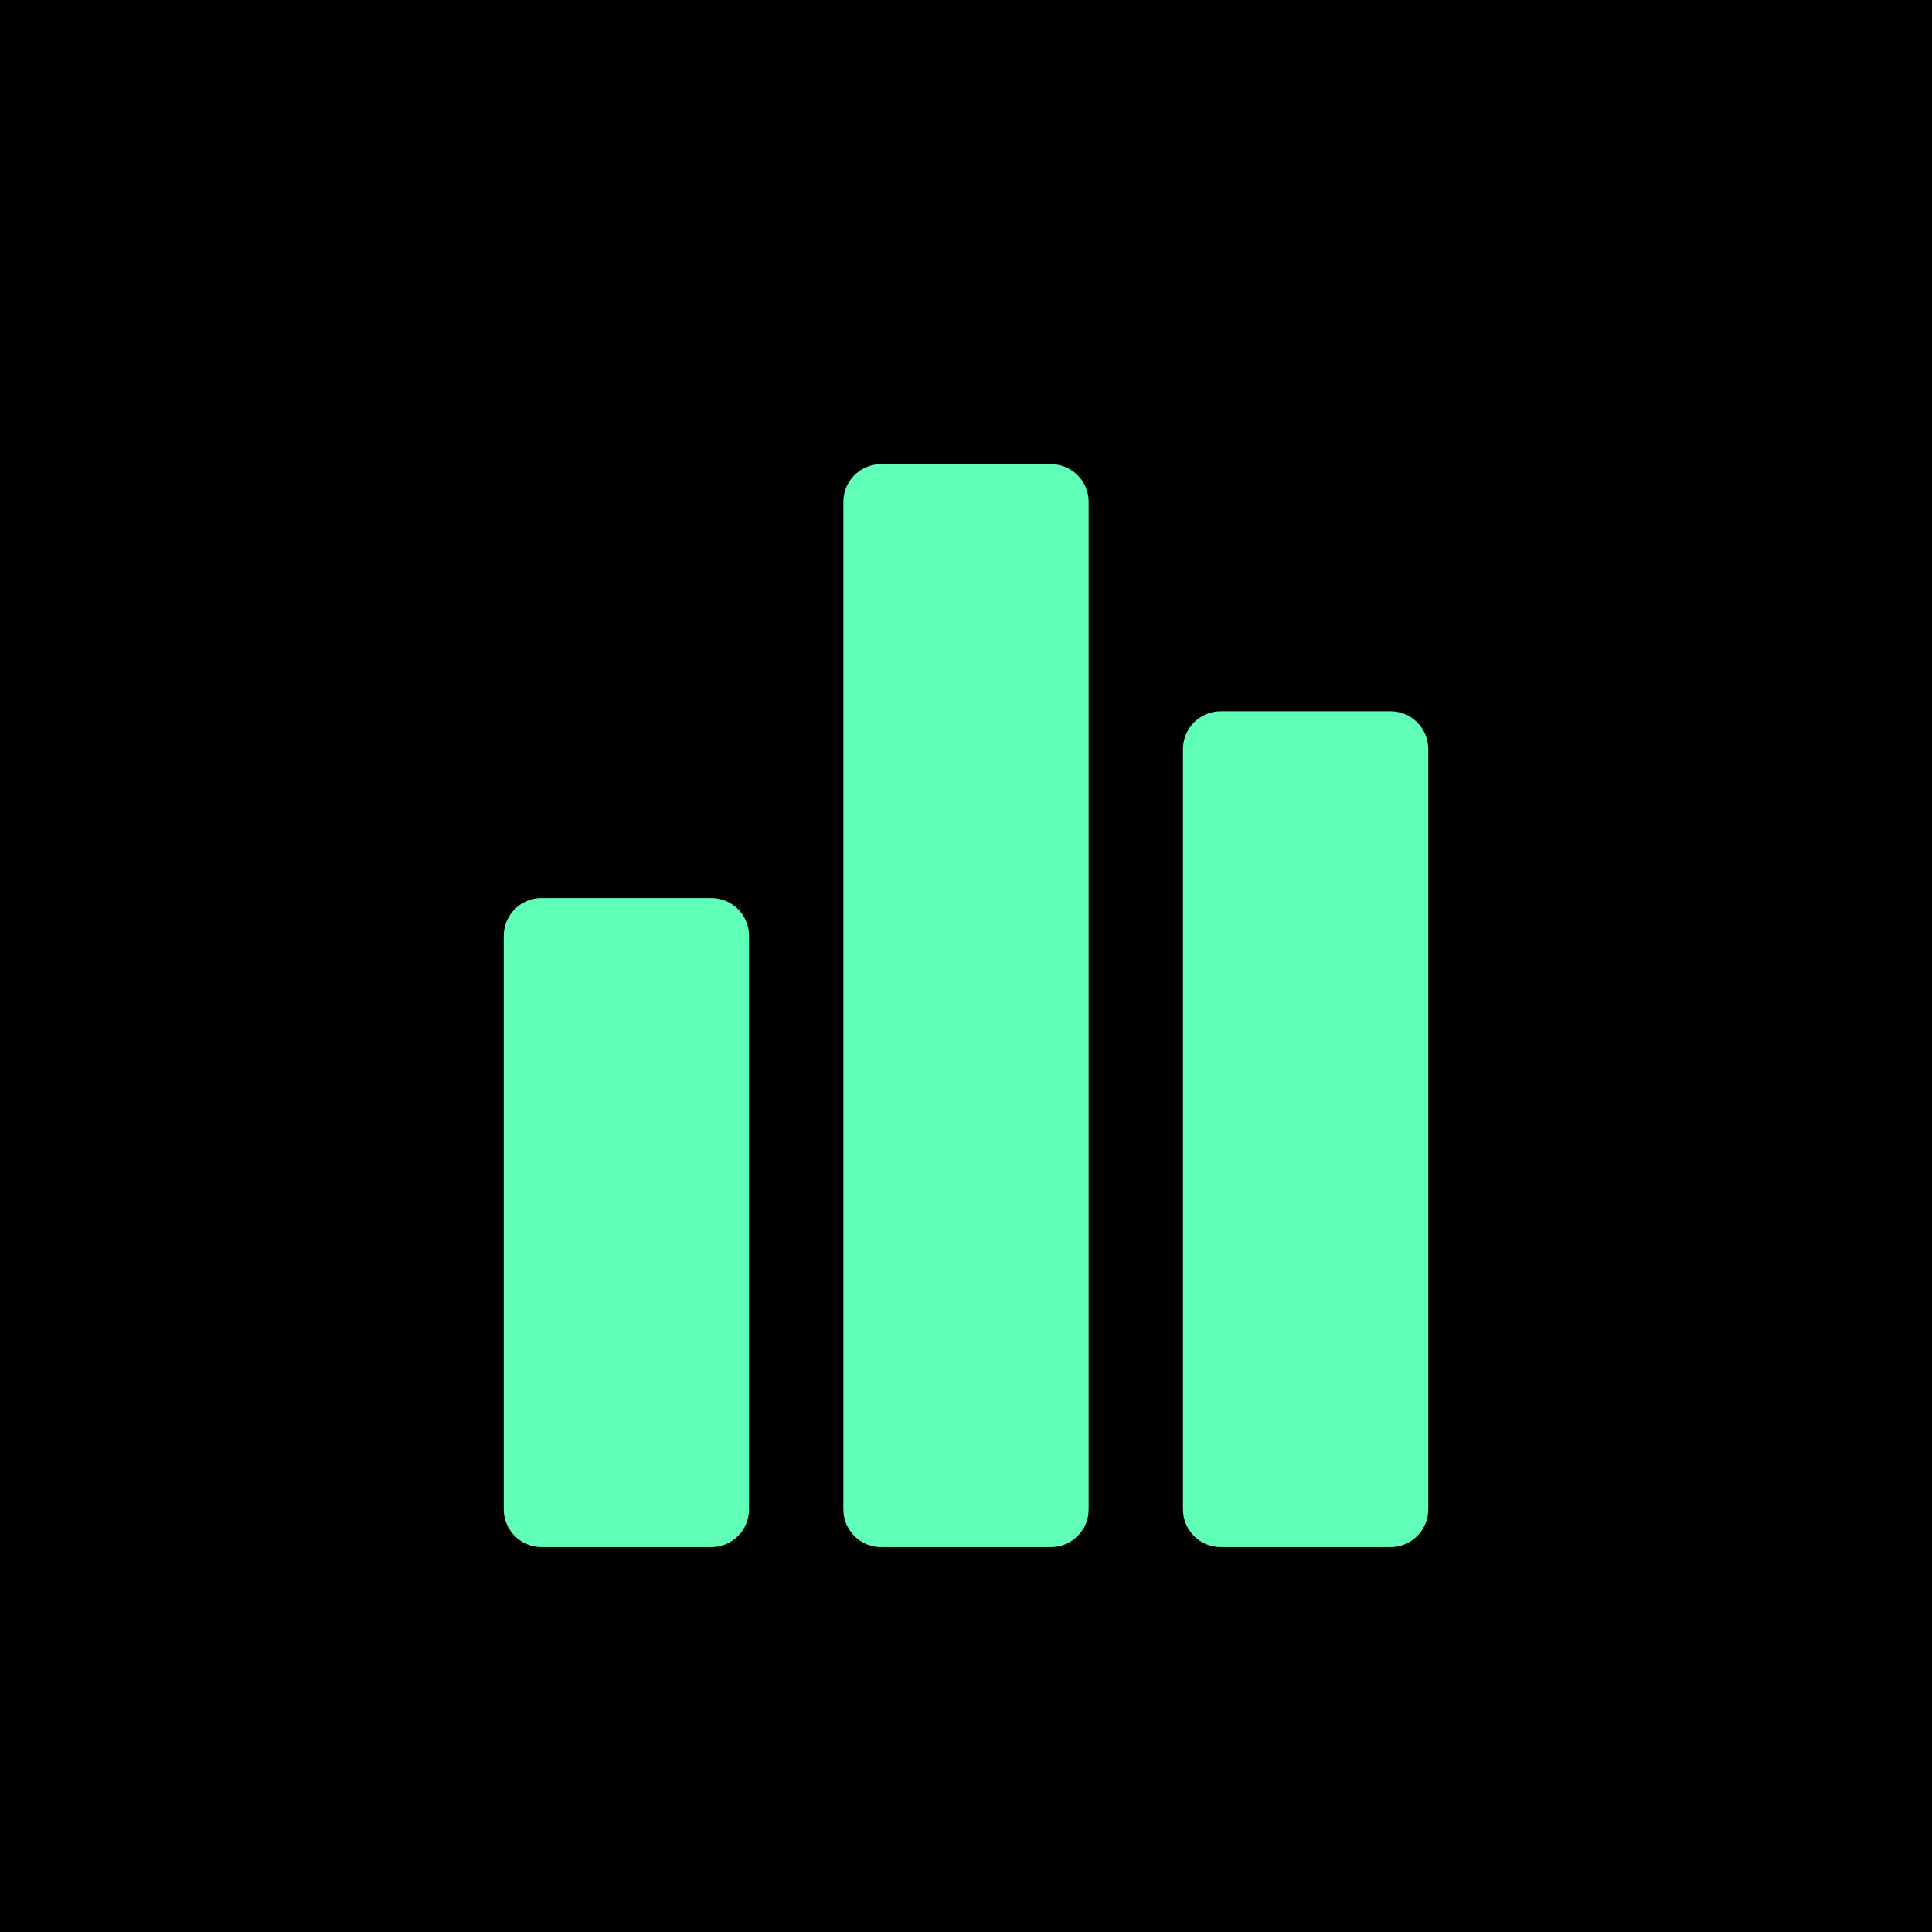
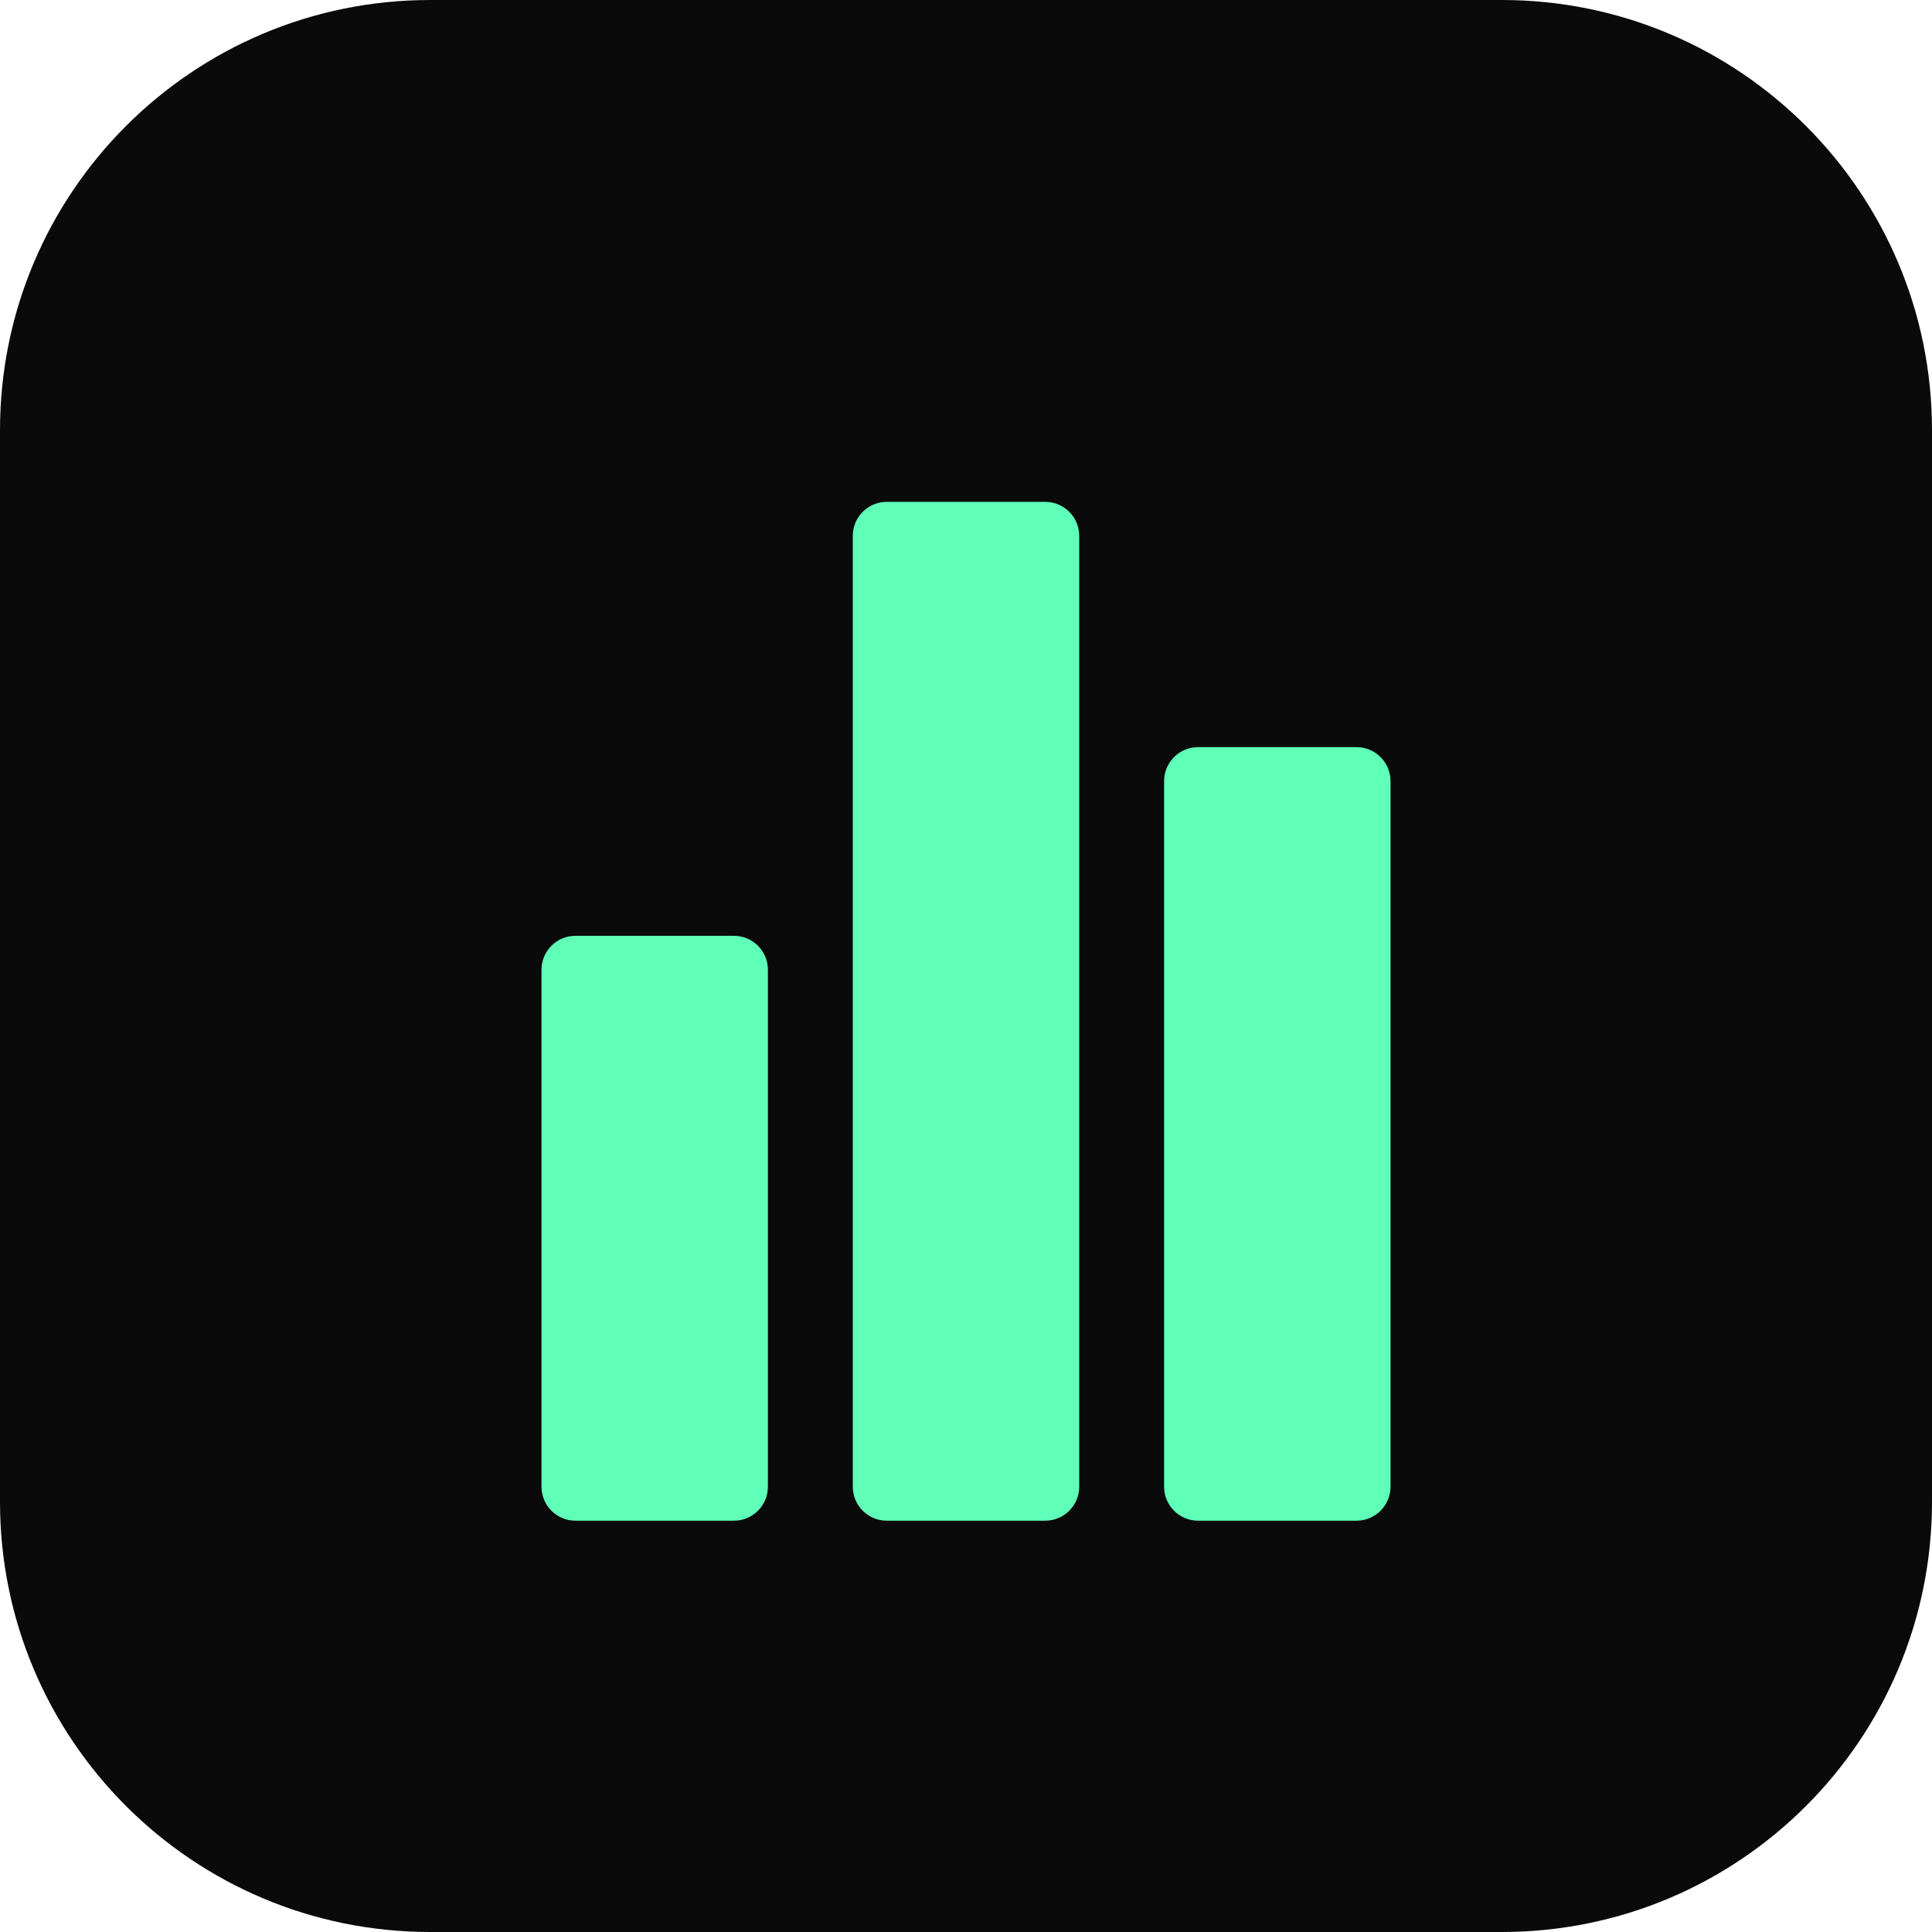
<svg xmlns="http://www.w3.org/2000/svg" viewBox="0 0 1024 1024" width="1024" height="1024">
-   <rect width="1024" height="1024" fill="#000000" />
-   <rect x="267" y="476" width="130" height="344" rx="20" ry="20" fill="#5fffb8" />
-   <rect x="447" y="246" width="130" height="574" rx="20" ry="20" fill="#5fffb8" />
-   <rect x="627" y="377" width="130" height="443" rx="20" ry="20" fill="#5fffb8" />
+   <rect x="0" y="0" width="1024" height="1024" rx="228" ry="228" fill="#0a0a0a" />
+   <rect x="287" y="496" width="120" height="310" rx="18" ry="18" fill="#5fffb8" />
+   <rect x="452" y="266" width="120" height="540" rx="18" ry="18" fill="#5fffb8" />
+   <rect x="617" y="396" width="120" height="410" rx="18" ry="18" fill="#5fffb8" />
</svg>
